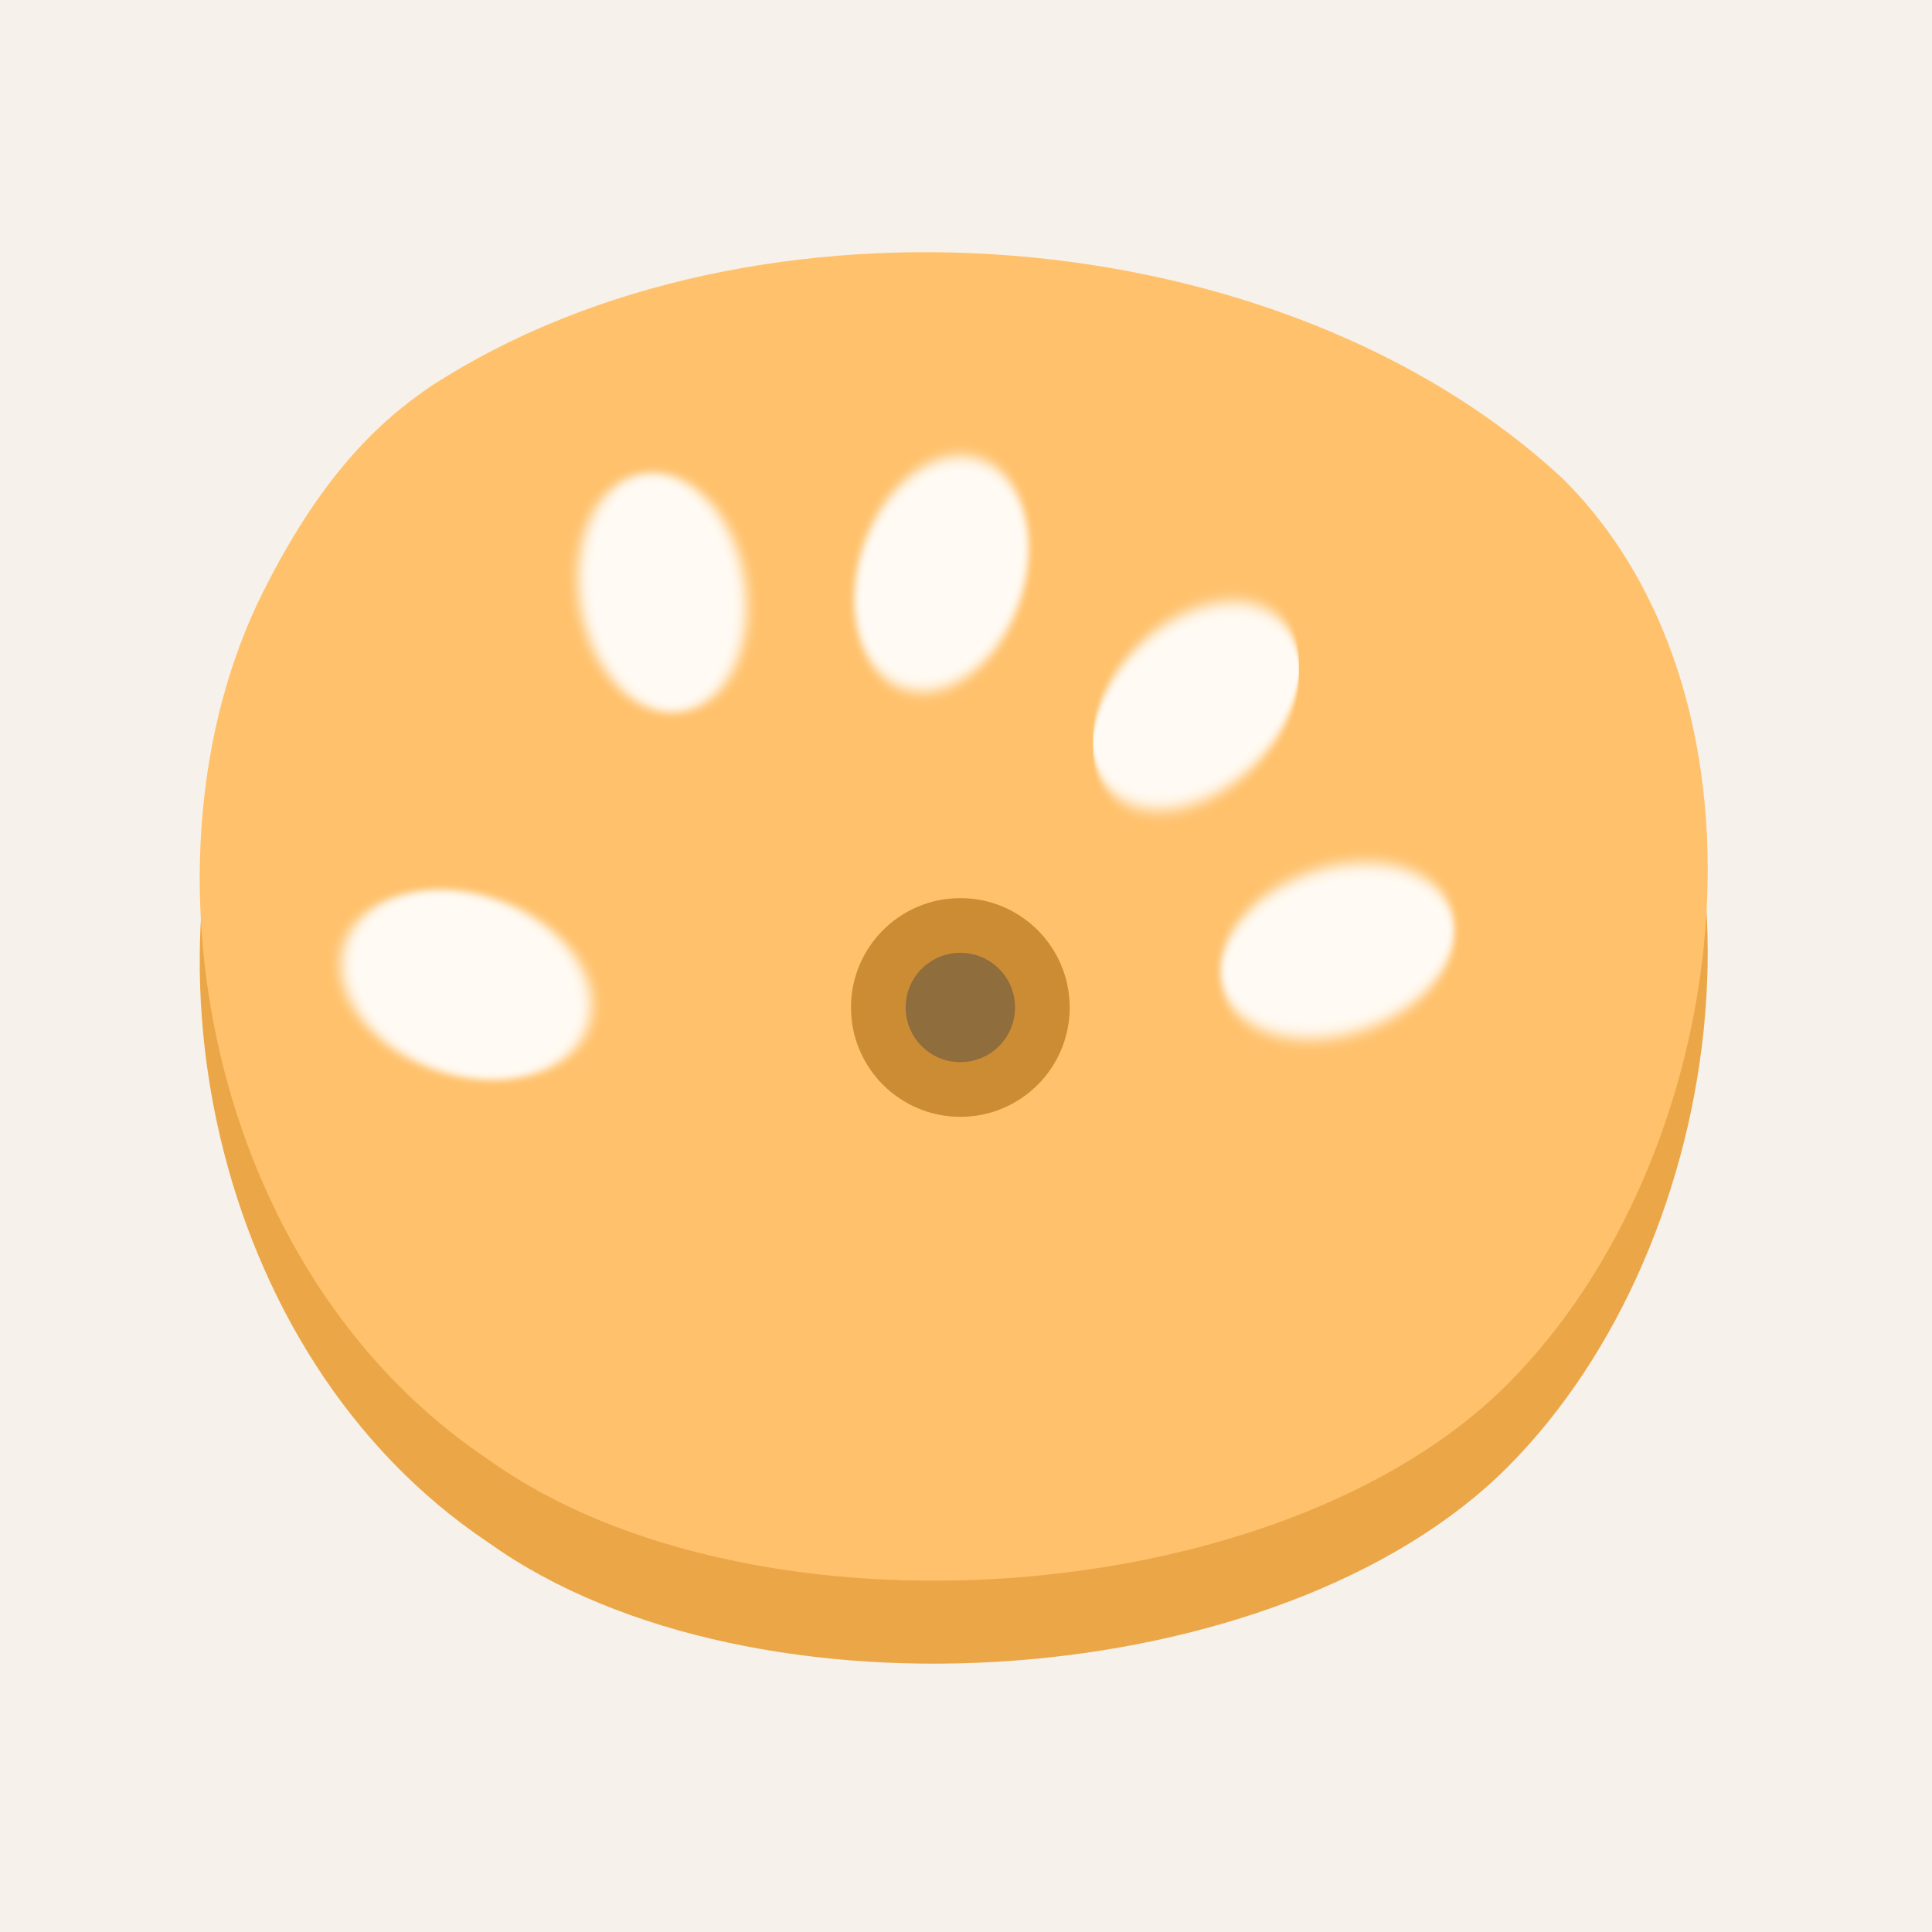
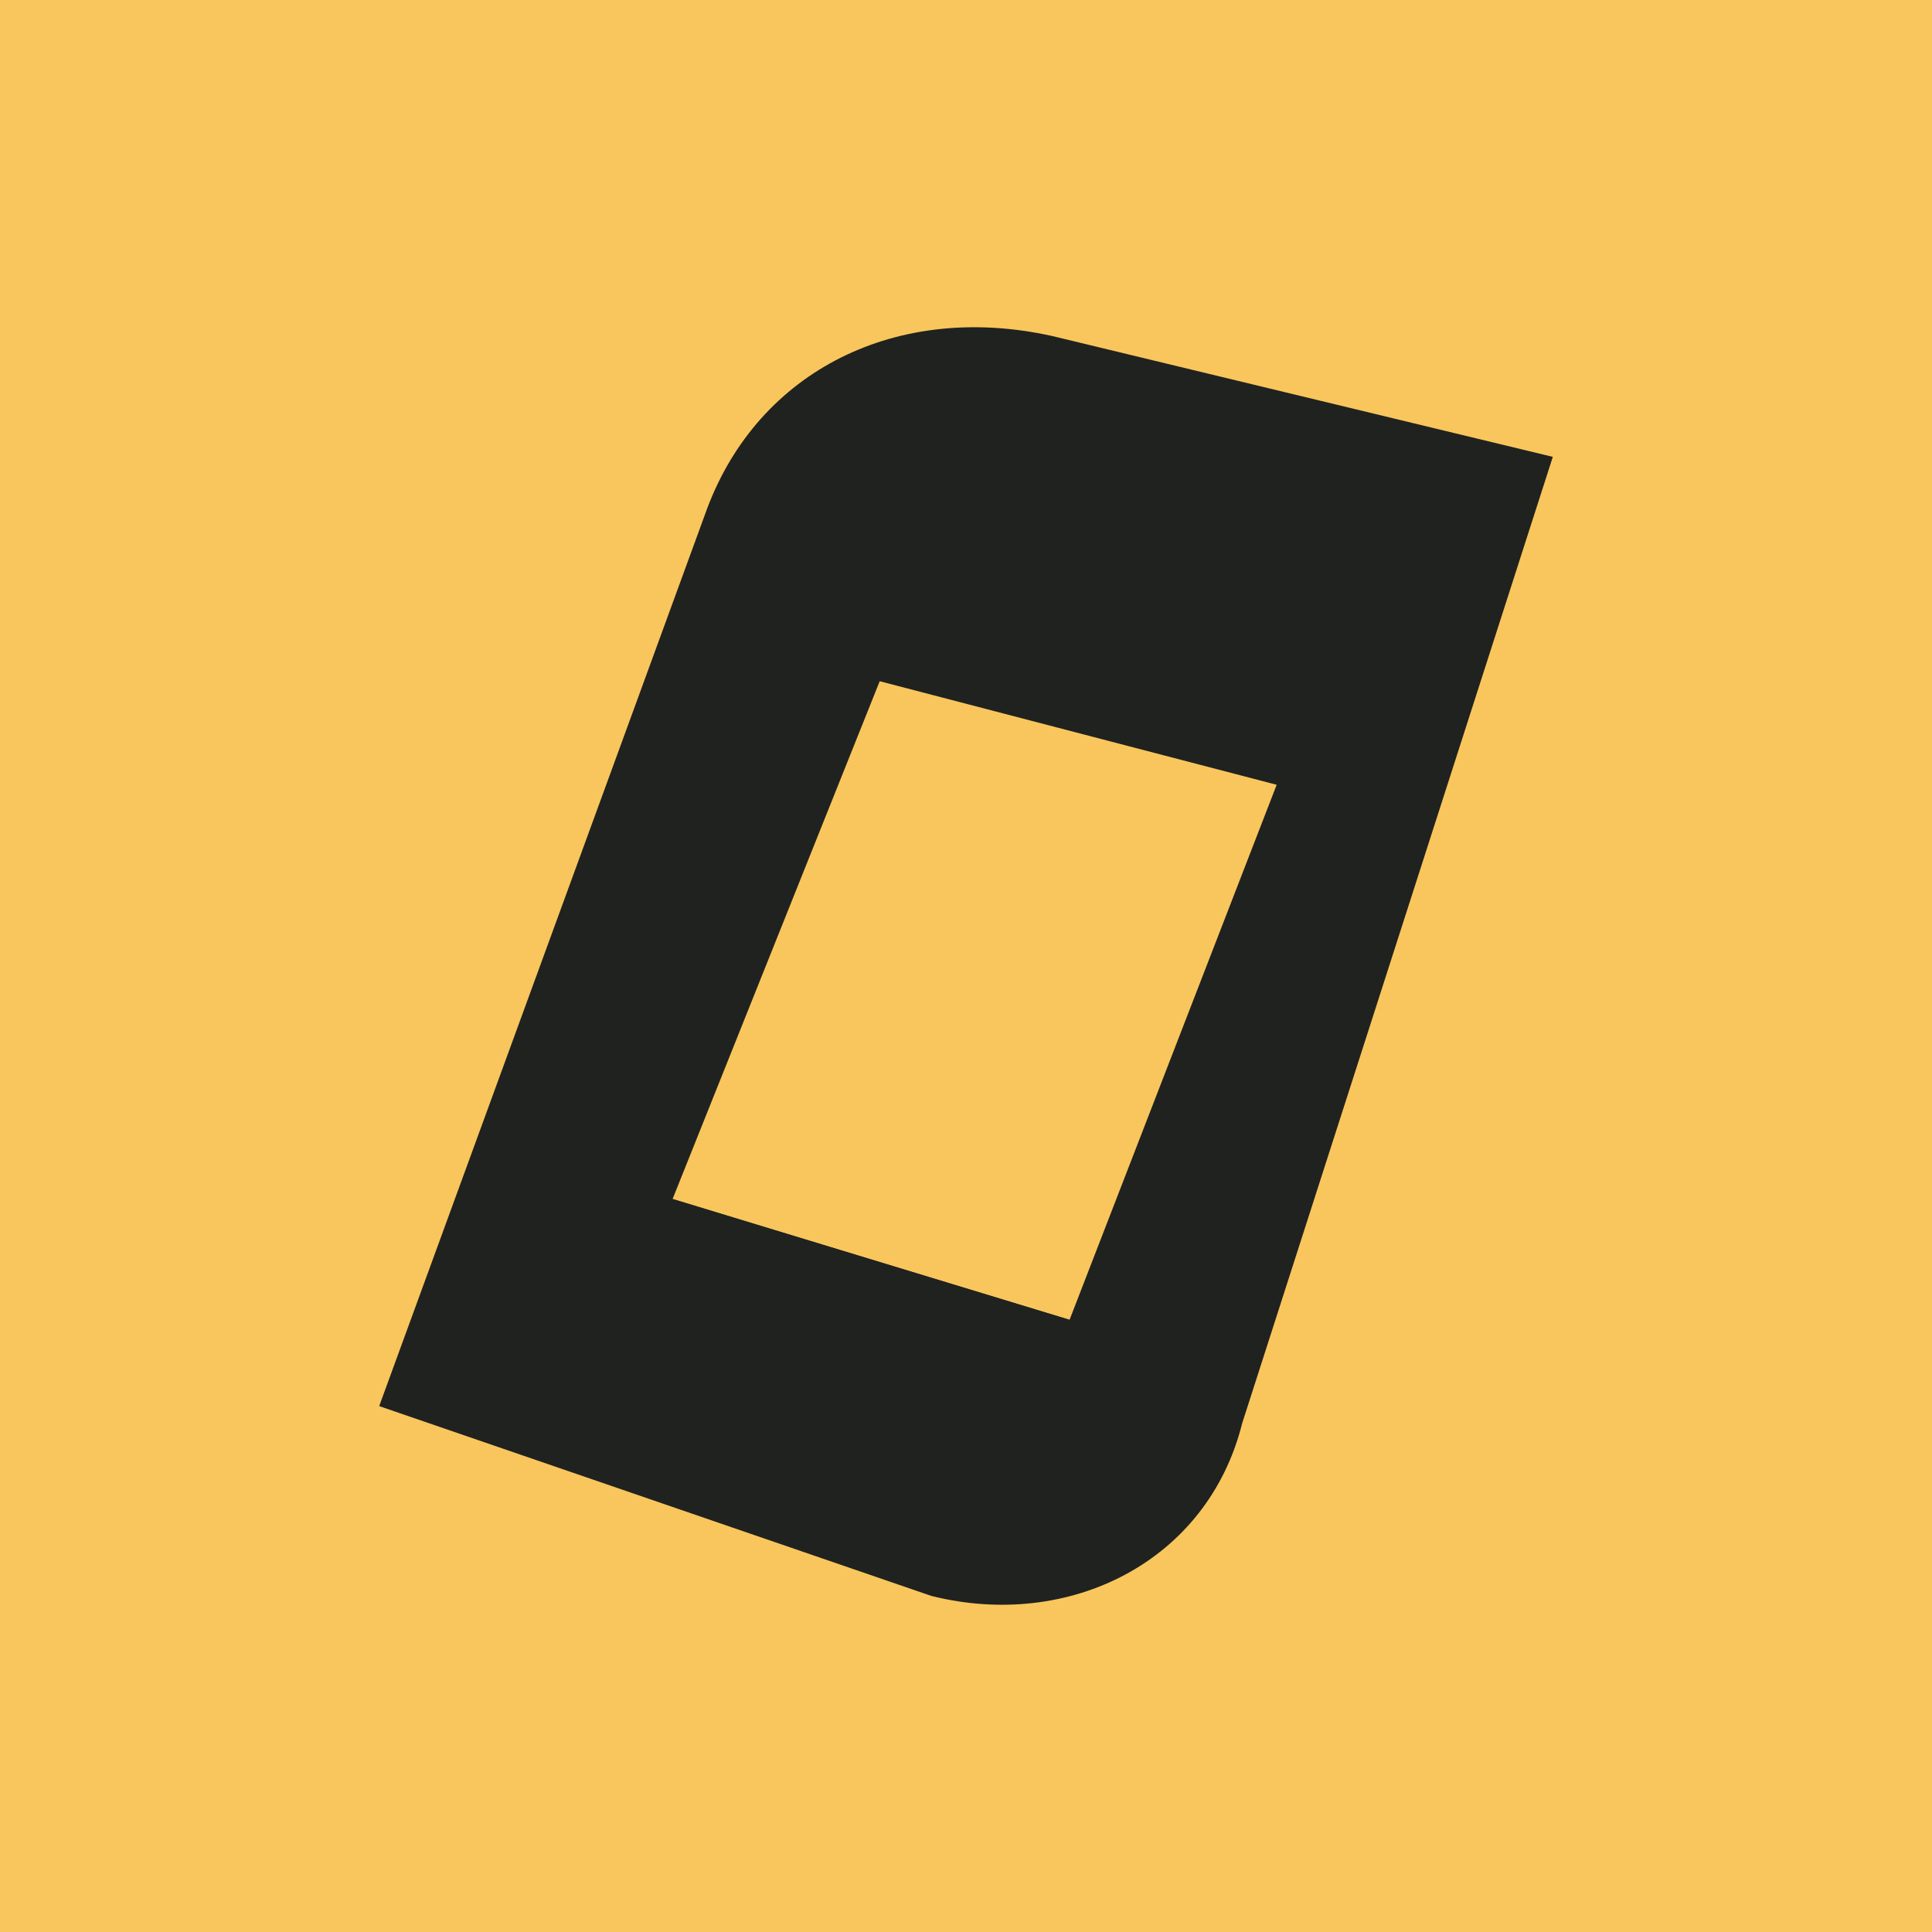
<svg xmlns="http://www.w3.org/2000/svg" viewBox="0 0 1024 1024" width="1024" height="1024">
-   <rect width="1024" height="1024" fill="#F6F1EA" />
-   <g transform="translate(-20.64039 -25.63701) scale(0.9993253)">
+   <rect width="1024" height="1024" fill="#F9C65D" />
+   <g transform="translate(63.76107 68.33493) scale(9.147733)">
    <defs>
-       <filter id="chalk" x="-30%" y="-30%" width="160%" height="160%">
-         <feGaussianBlur stdDeviation="3" />
-       </filter>
+       <mask id="slab" x="0" y="0" width="100" height="100" maskUnits="userSpaceOnUse">
+         <path d="M15 74 34 22c3-8 11-12 20-10l29 7-18 56c-2 8-10 12-18 10L15 74Z" fill="#fff" />
+         <path d="m32 62 12-30 23 6-12 31Z" fill="#000" />
+         <path d="m32 62 23 7-3 9-24-6Z" fill="#fff" />
+       </mask>
    </defs>
-     <path d="M 250 230 C 420 120 700 140 850 280 C 970 400 940 640 820 760 C 700 880 420 900 280 800 C 130 700 90 480 160 340 C 190 280 220 250 250 230 Z" fill="#EBA747" transform="translate(0 44)" />
-     <path d="M 250 230 C 420 120 700 140 850 280 C 970 400 940 640 820 760 C 700 880 420 900 280 800 C 130 700 90 480 160 340 C 190 280 220 250 250 230 Z" fill="#FFC16B" />
-     <circle cx="530" cy="560" r="58" fill="#CC8C33" />
-     <circle cx="530" cy="560" r="29" fill="#8F6D3D" />
-     <ellipse cx="372" cy="340" rx="44" ry="64" transform="rotate(170.9 372 340)" fill="#FFFFFF" opacity="0.92" filter="url(#chalk)" />
-     <ellipse cx="520" cy="330" rx="44" ry="64" transform="rotate(197.9 520 330)" fill="#FFFFFF" opacity="0.92" filter="url(#chalk)" />
-     <ellipse cx="655" cy="400" rx="44" ry="64" transform="rotate(224.4 655 400)" fill="#FFFFFF" opacity="0.92" filter="url(#chalk)" />
-     <ellipse cx="730" cy="530" rx="44" ry="64" transform="rotate(250.5 730 530)" fill="#FFFFFF" opacity="0.92" filter="url(#chalk)" />
-     <ellipse cx="268" cy="548" rx="48" ry="68" transform="rotate(108.8 268 548)" fill="#FFFFFF" opacity="0.92" filter="url(#chalk)" />
+     <rect width="100" height="100" fill="#20221F" mask="url(#slab)" />
  </g>
</svg>
